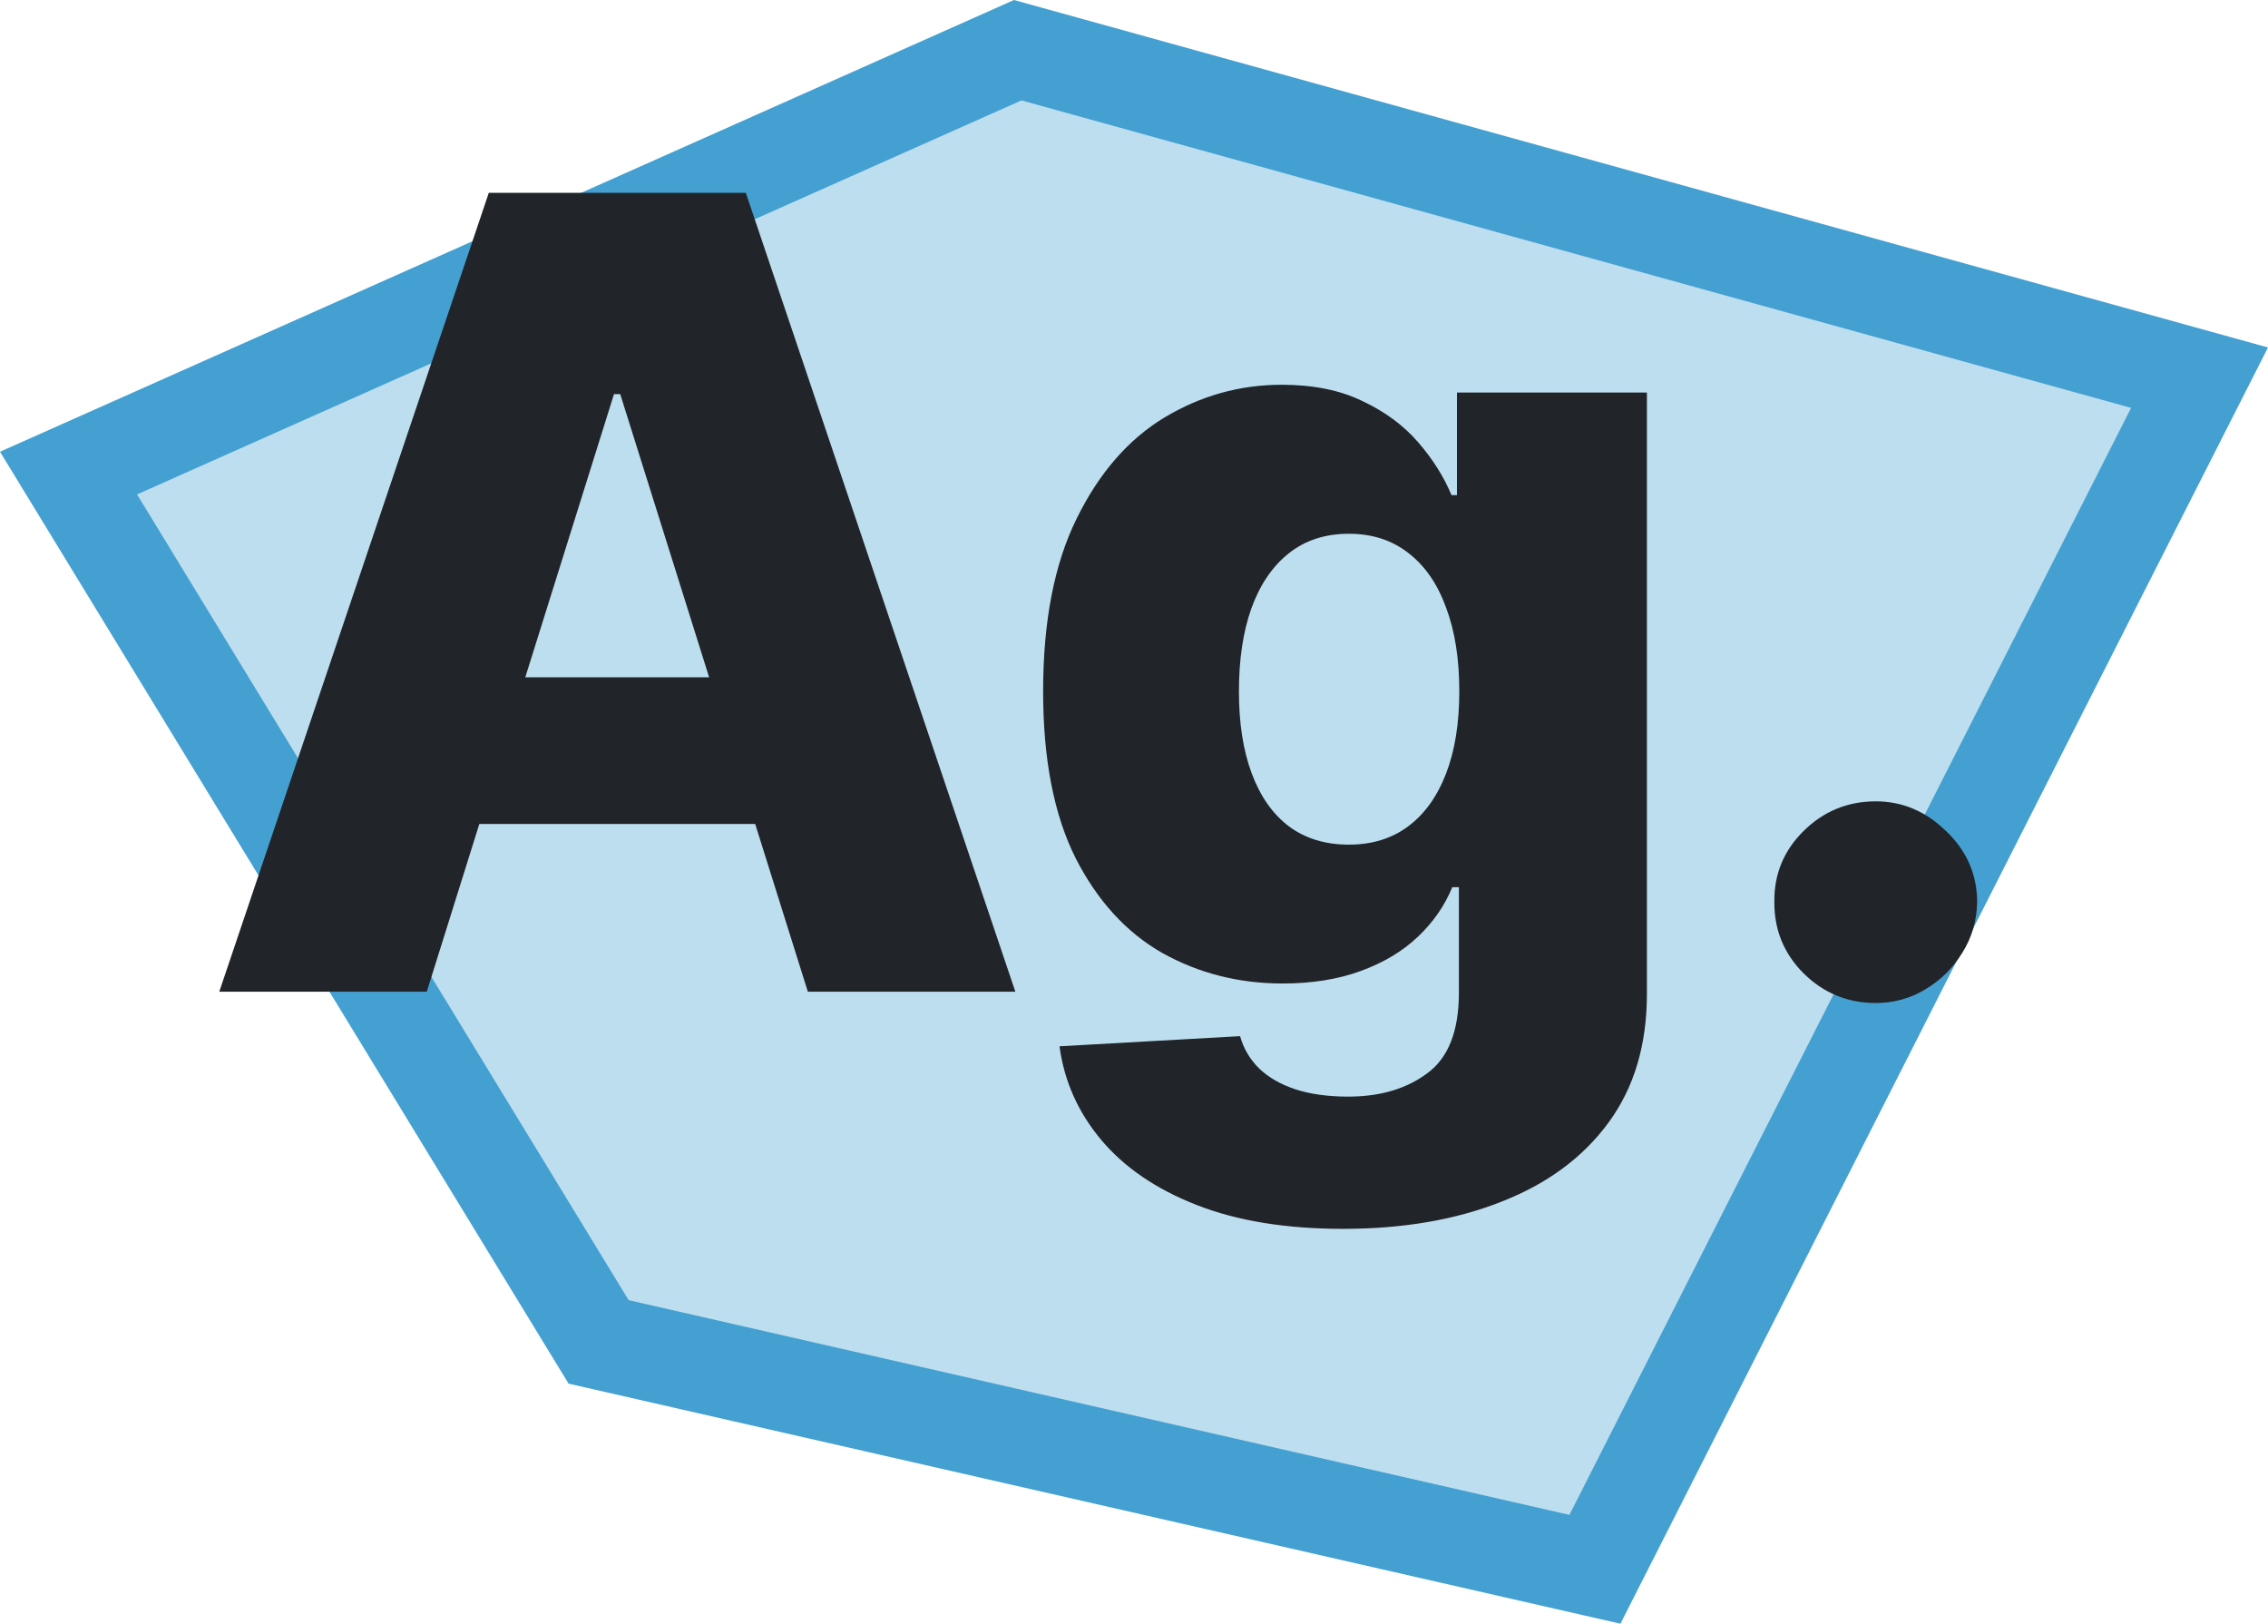
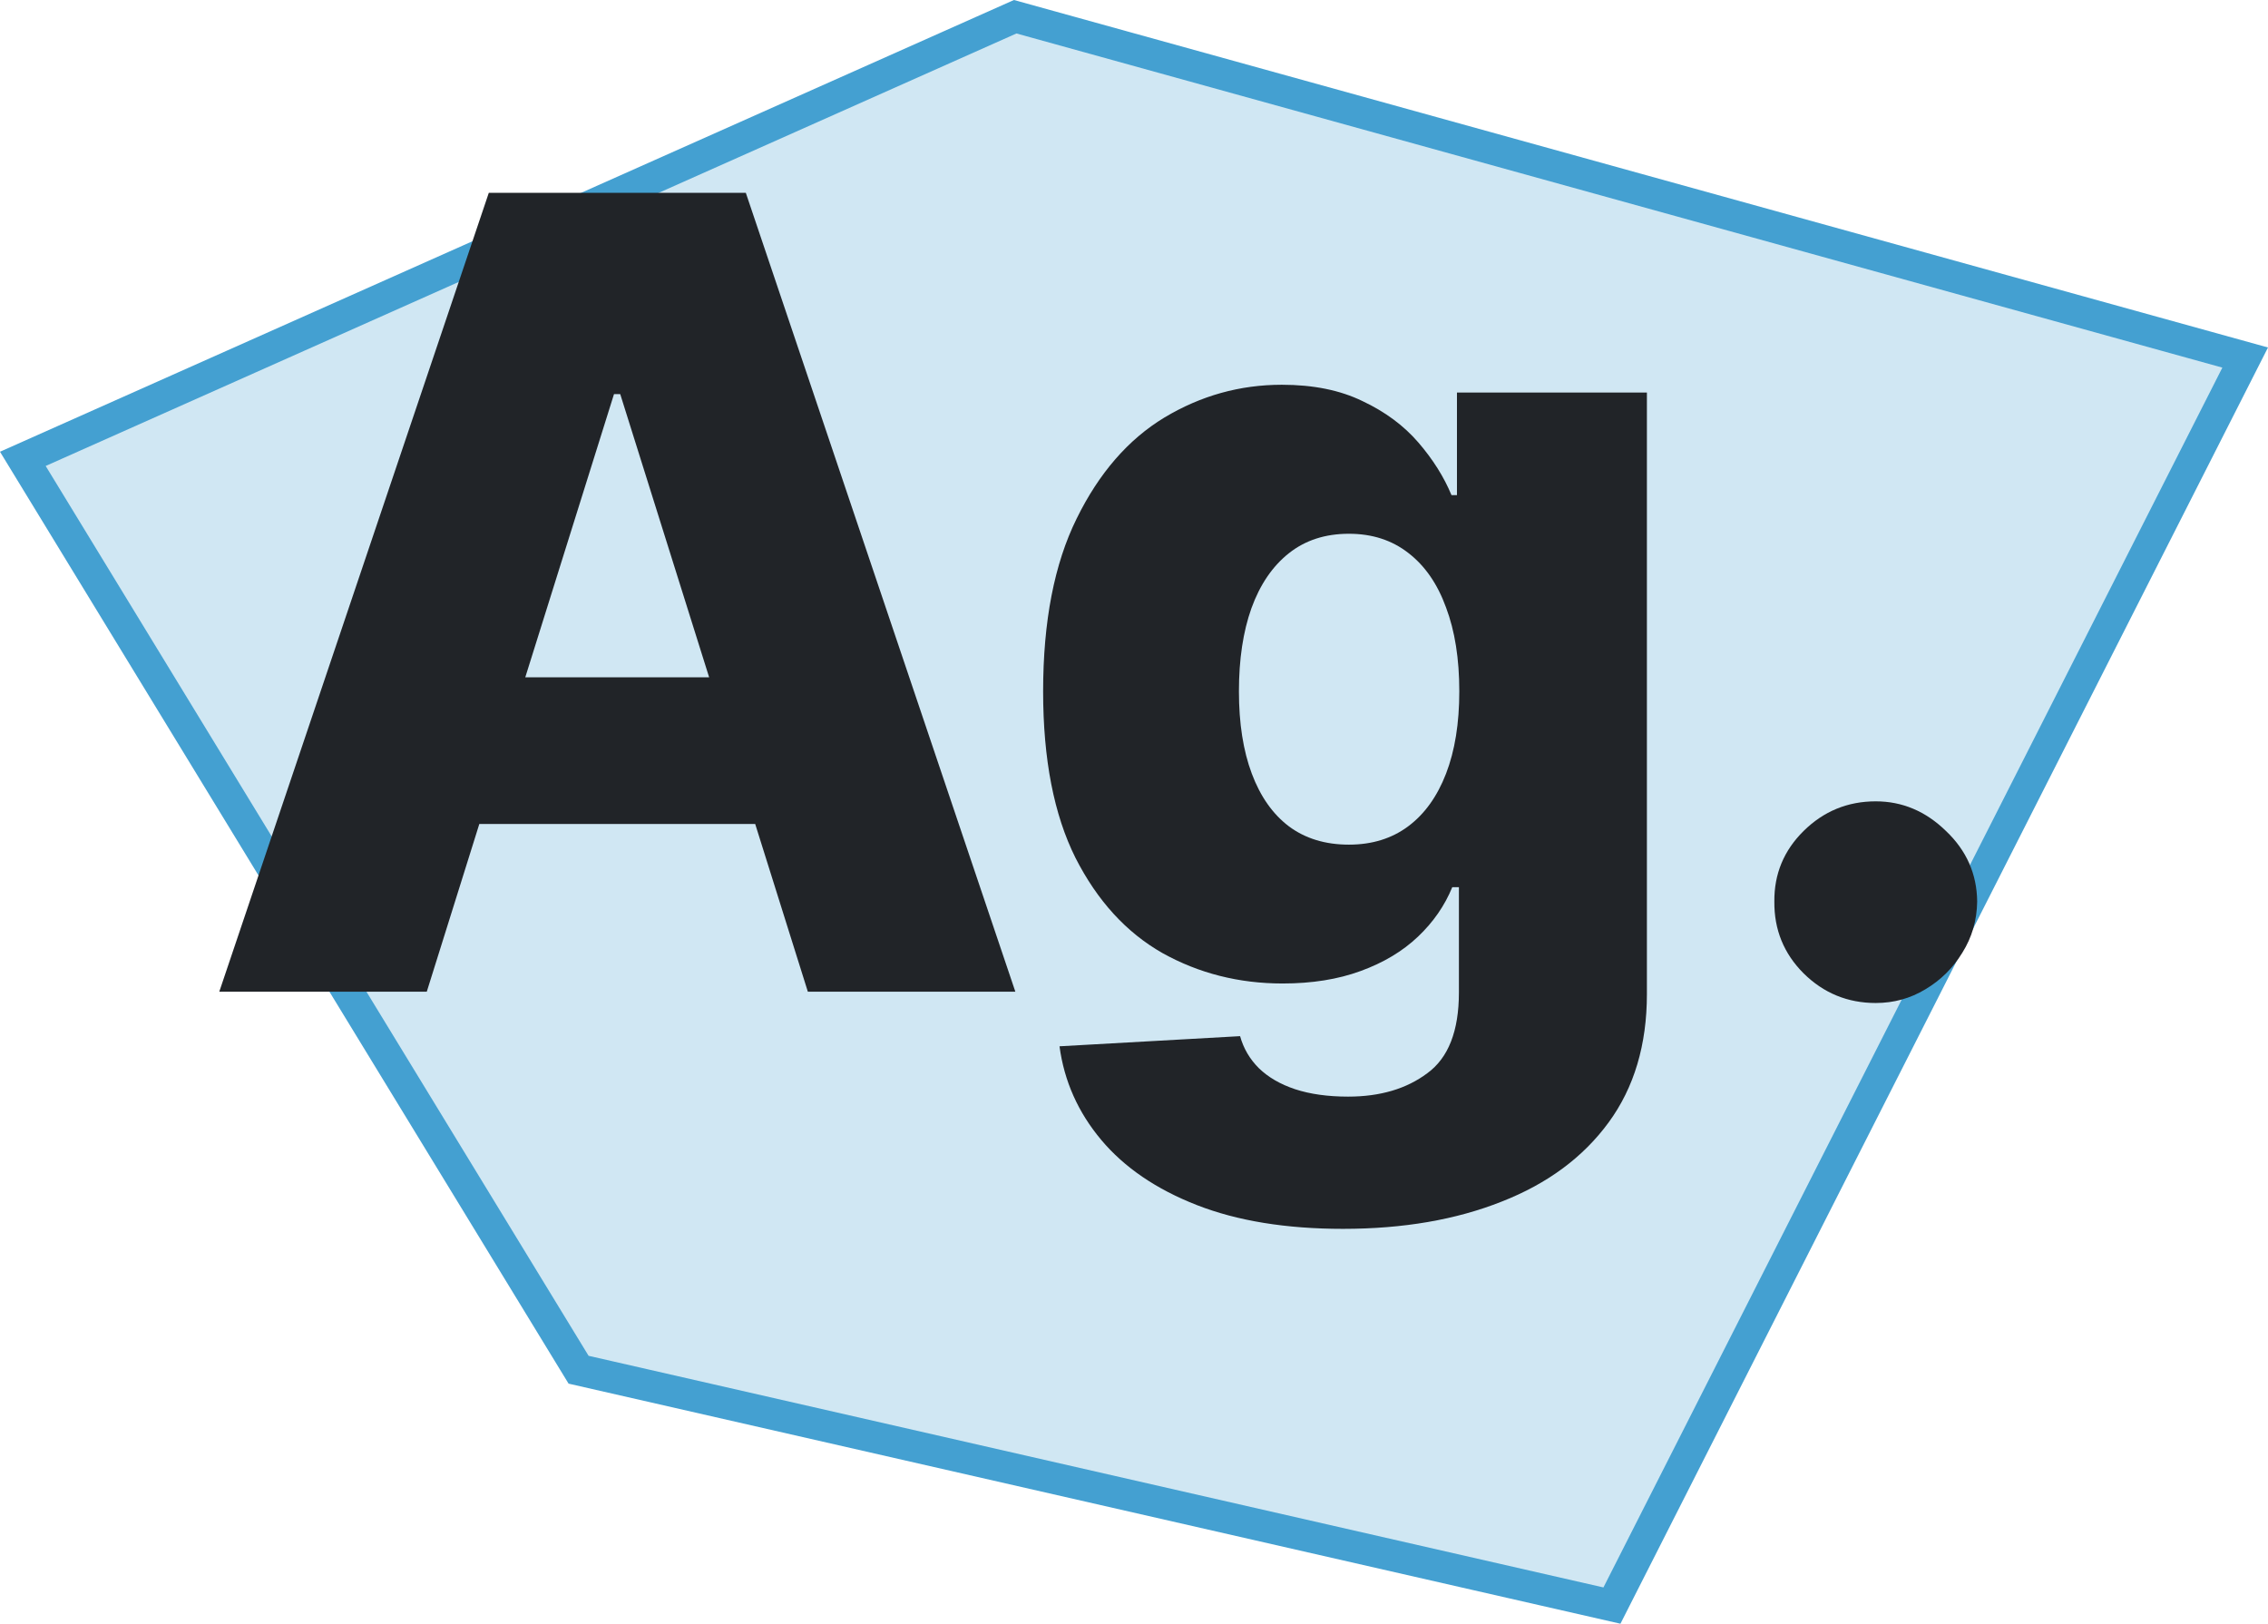
<svg xmlns="http://www.w3.org/2000/svg" width="359" height="257" viewBox="0 0 359 257" fill="none">
-   <path d="M348.163 59.779L252.46 248.385L94.754 212.393L10.847 74.878L161.091 7.946L348.163 59.779Z" fill="#44A0D1" fill-opacity="0.35" stroke="#44A0D1" stroke-width="15" />
+   <path d="M355.388 56.593L255.153 254.128L91.583 216.797L3.614 72.626L160.696 2.648L355.388 56.593Z" fill="#44A0D1" fill-opacity="0.25" stroke="#44A0D1" stroke-width="5" />
  <path d="M296.913 158.754C292.468 158.754 288.661 157.19 285.491 154.062C282.363 150.934 280.82 147.147 280.861 142.702C280.82 138.339 282.363 134.614 285.491 131.527C288.661 128.399 292.468 126.835 296.913 126.835C301.111 126.835 304.816 128.399 308.026 131.527C311.278 134.614 312.924 138.339 312.965 142.702C312.924 145.665 312.142 148.361 310.619 150.79C309.137 153.218 307.182 155.152 304.754 156.593C302.367 158.034 299.753 158.754 296.913 158.754Z" fill="#212428" />
  <path d="M212.593 194.5C203.579 194.5 195.862 193.245 189.441 190.734C183.02 188.223 177.979 184.786 174.315 180.424C170.652 176.061 168.45 171.122 167.709 165.606L196.294 164.001C196.829 165.936 197.817 167.623 199.258 169.064C200.739 170.504 202.653 171.616 204.999 172.398C207.387 173.18 210.185 173.571 213.396 173.571C218.458 173.571 222.636 172.336 225.929 169.866C229.263 167.438 230.93 163.178 230.93 157.086V140.417H229.88C228.686 143.339 226.875 145.953 224.447 148.258C222.019 150.563 218.994 152.374 215.372 153.691C211.791 155.008 207.675 155.666 203.024 155.666C196.109 155.666 189.771 154.061 184.008 150.851C178.287 147.599 173.698 142.578 170.241 135.787C166.824 128.954 165.116 120.167 165.116 109.424C165.116 98.352 166.886 89.236 170.426 82.074C173.965 74.871 178.596 69.541 184.317 66.084C190.079 62.626 196.274 60.898 202.9 60.898C207.881 60.898 212.141 61.762 215.68 63.491C219.261 65.178 222.204 67.36 224.509 70.035C226.814 72.71 228.563 75.489 229.757 78.37H230.621V62.133H260.688V157.333C260.688 165.359 258.671 172.13 254.637 177.645C250.604 183.161 244.965 187.338 237.721 190.178C230.477 193.059 222.101 194.5 212.593 194.5ZM213.519 133.688C217.183 133.688 220.311 132.72 222.904 130.786C225.497 128.851 227.493 126.073 228.892 122.451C230.292 118.829 230.991 114.487 230.991 109.424C230.991 104.279 230.292 99.855 228.892 96.15C227.534 92.405 225.538 89.524 222.904 87.507C220.311 85.49 217.183 84.482 213.519 84.482C209.774 84.482 206.605 85.511 204.012 87.569C201.419 89.627 199.443 92.528 198.085 96.274C196.768 99.978 196.109 104.362 196.109 109.424C196.109 114.487 196.788 118.829 198.146 122.451C199.505 126.073 201.46 128.851 204.012 130.786C206.605 132.72 209.774 133.688 213.519 133.688Z" fill="#212428" />
  <path d="M67.554 156.963H34.709L77.371 30.523H118.056L160.718 156.963H127.873L98.176 62.38H97.189L67.554 156.963ZM63.171 107.202H131.824V130.416H63.171V107.202Z" fill="#212428" />
</svg>
